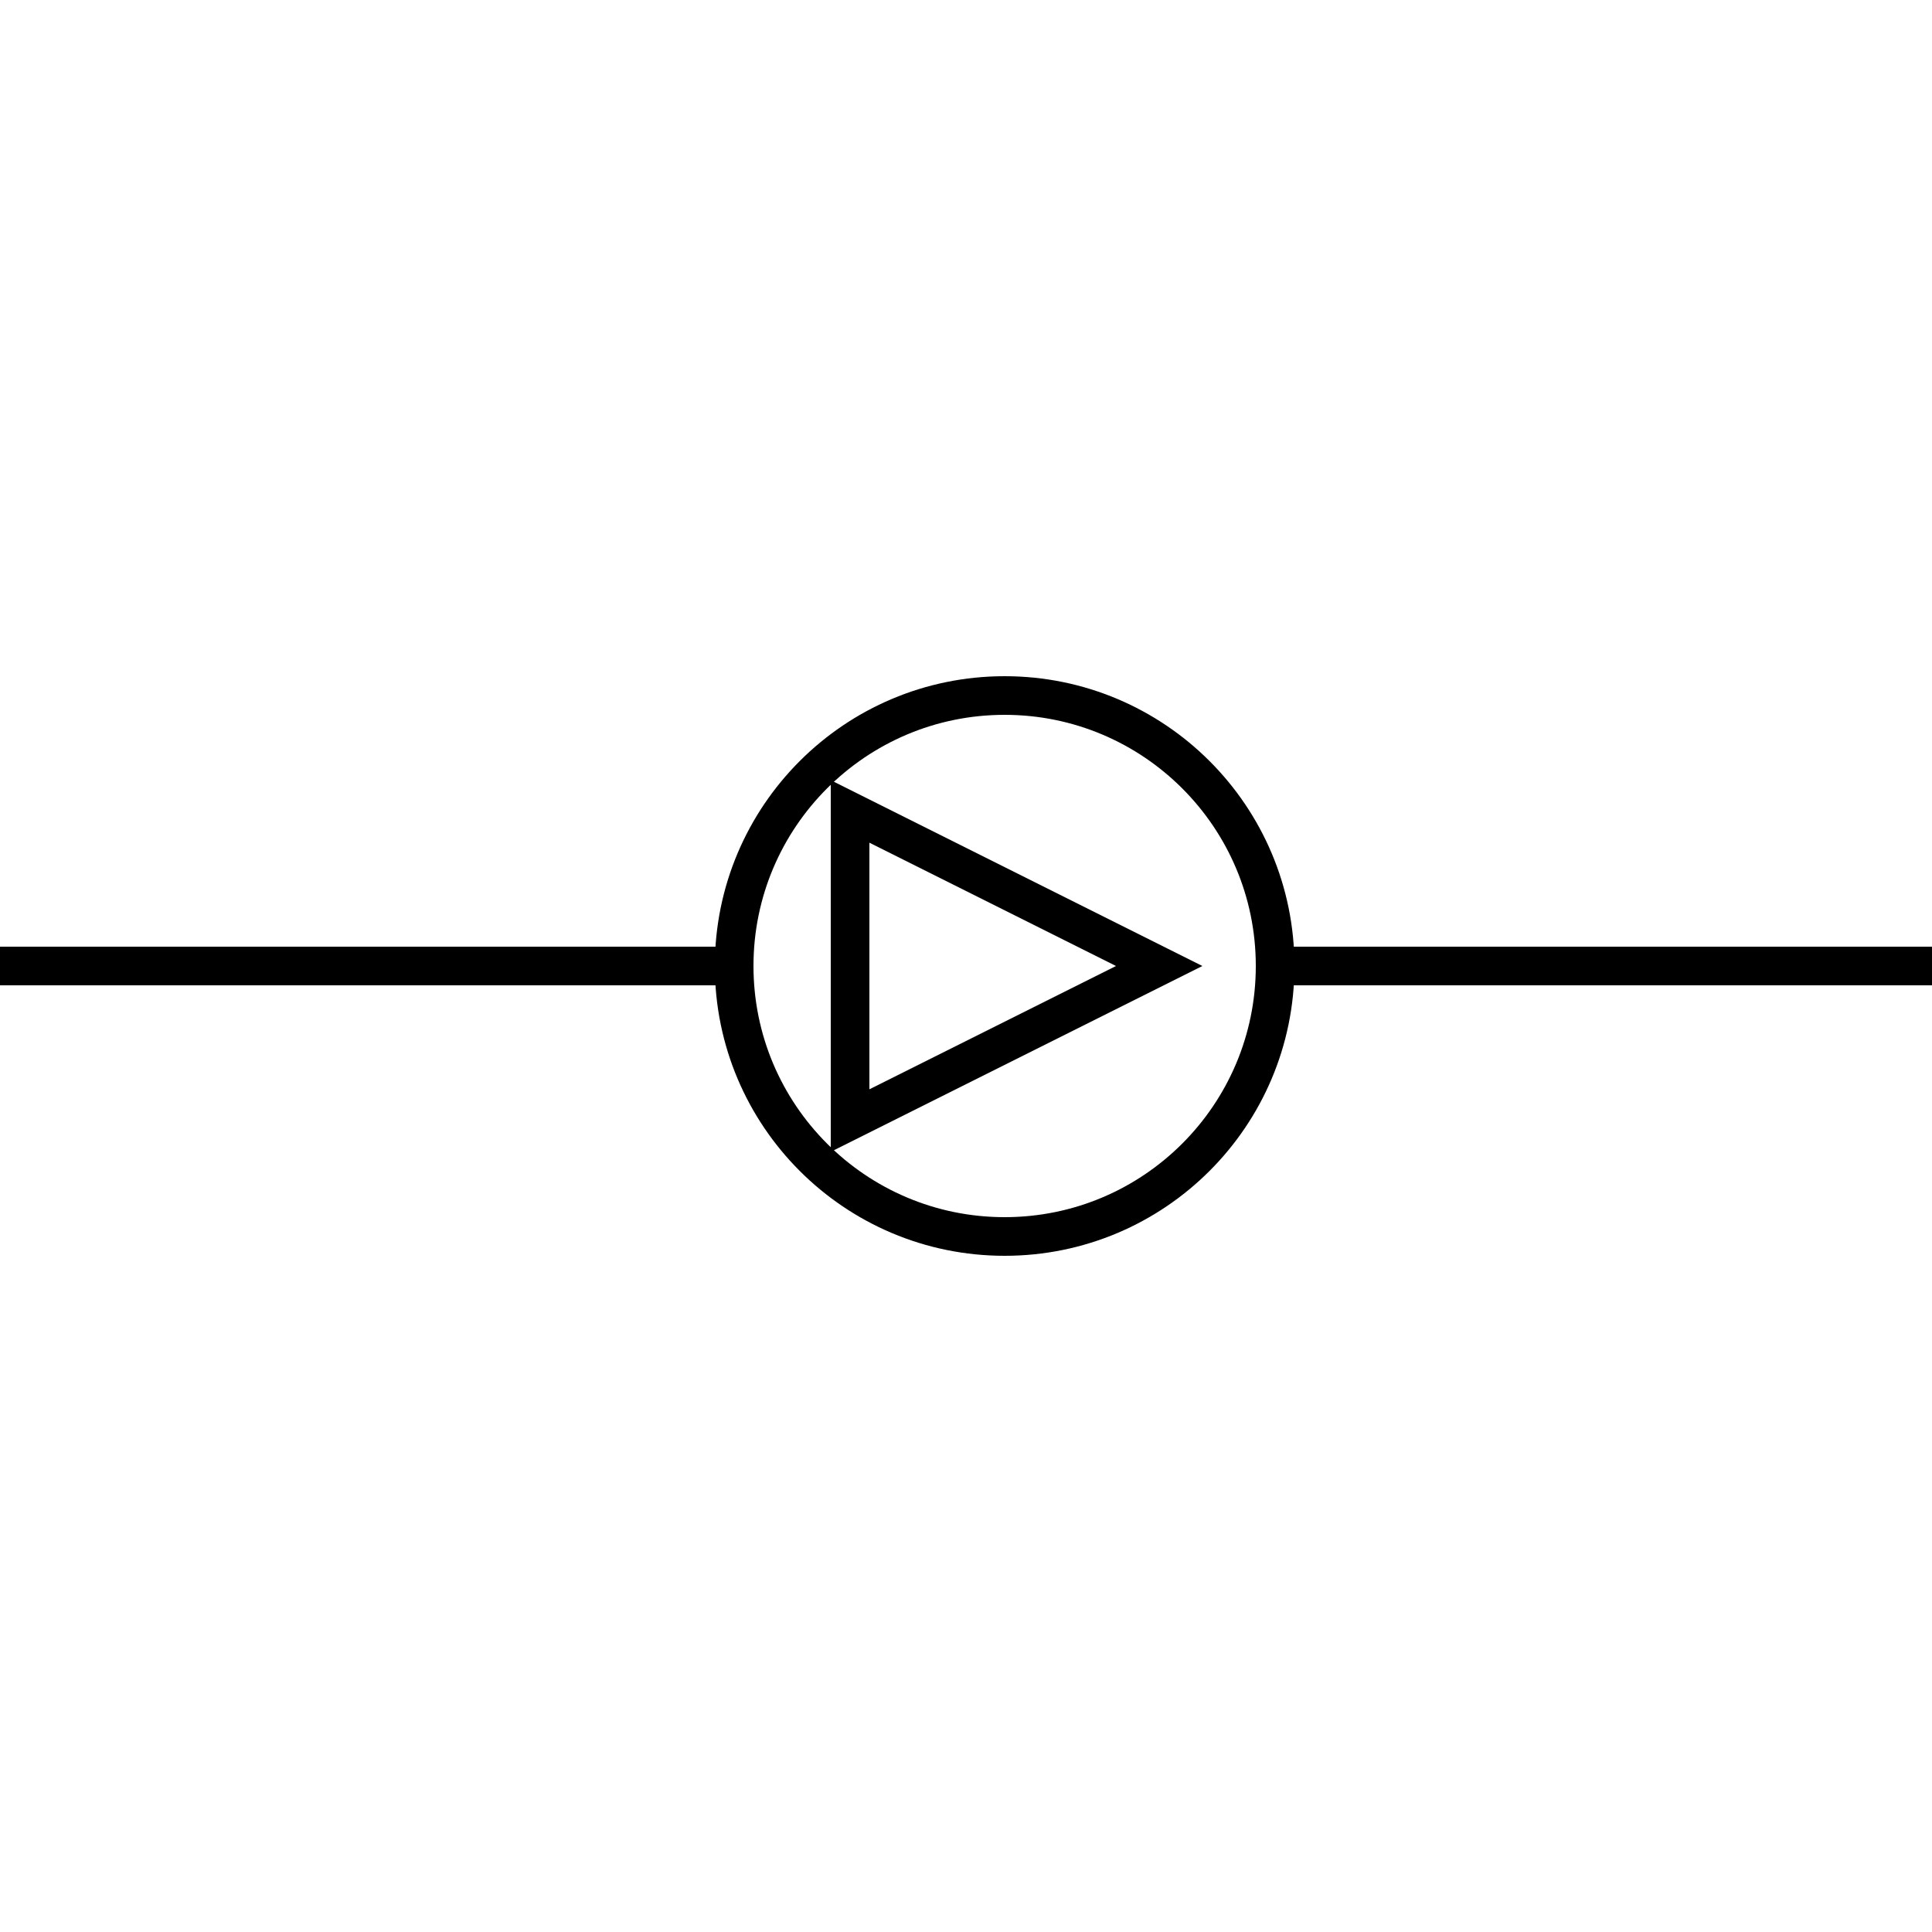
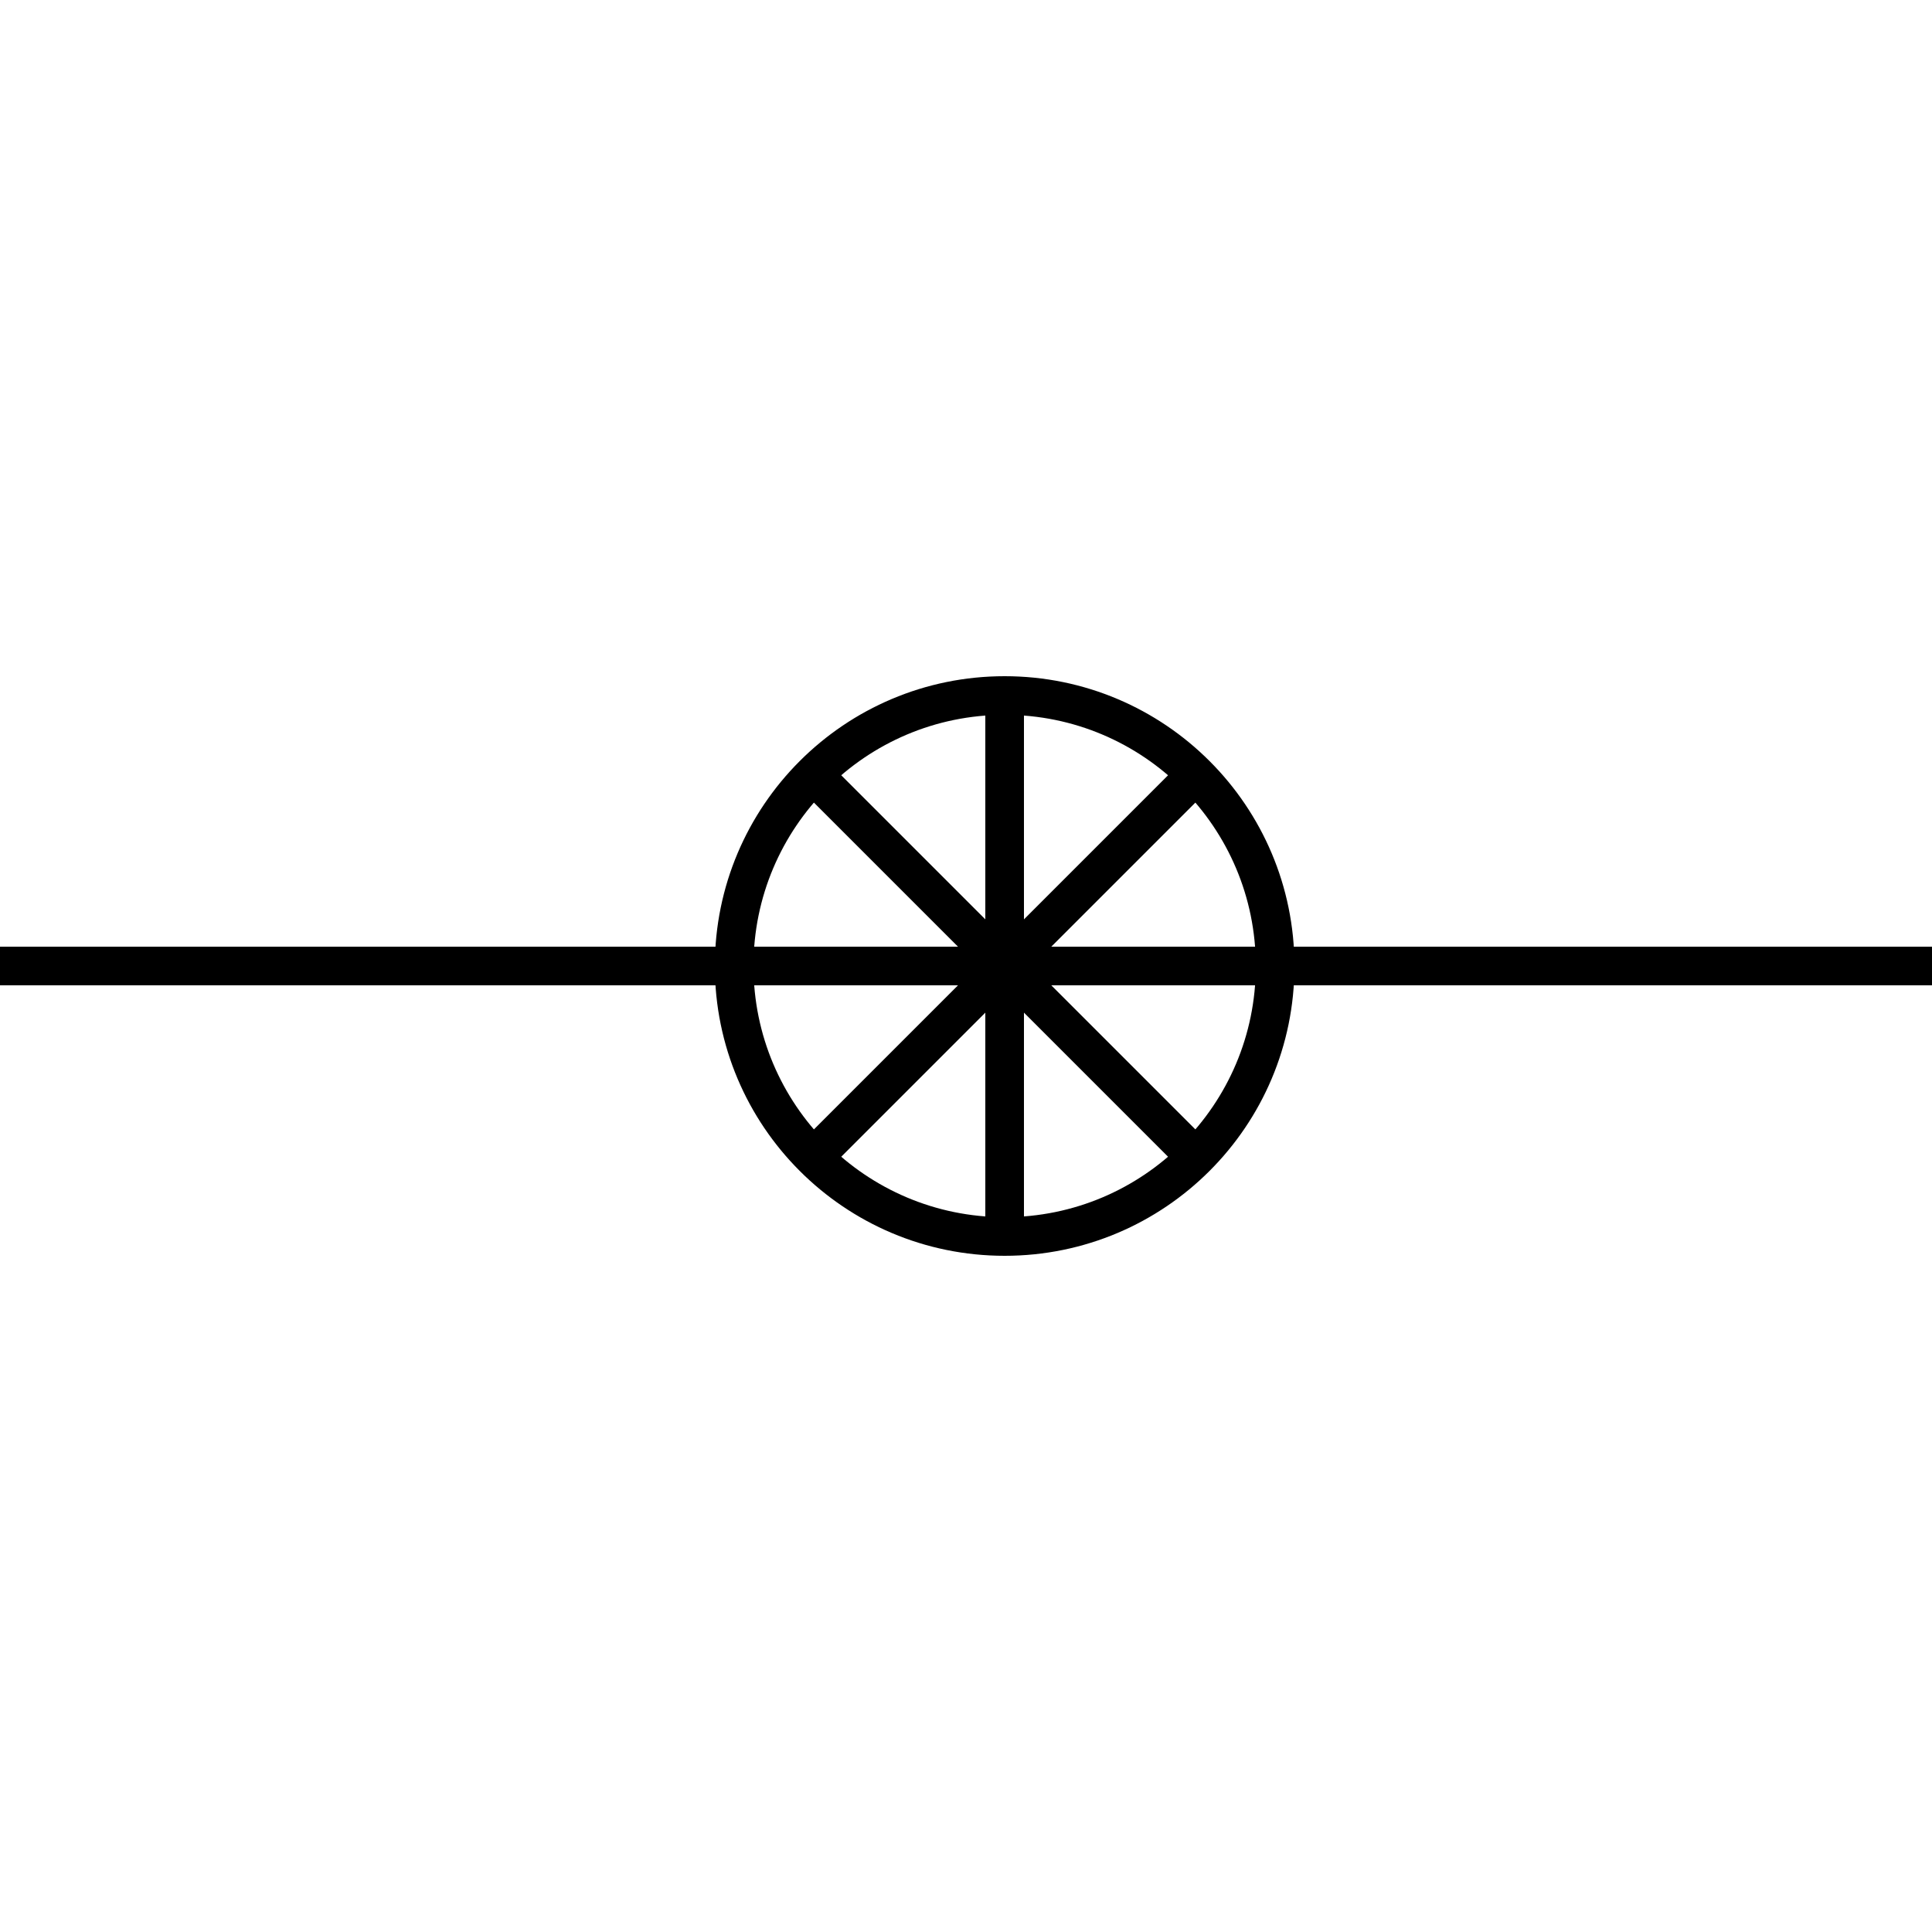
<svg xmlns="http://www.w3.org/2000/svg" viewBox="0 0 100 100">
-   <g stroke="currentColor" stroke-width="2" fill="none">
+   <g id="pump-body" stroke="currentColor" stroke-width="2" fill="none">
    <line x1="0" y1="50" x2="38" y2="50" />
    <circle cx="52" cy="50" r="14" />
-     <polygon points="44,42 44,58 60,50" />
+     <line x1="52" y1="36" x2="52" y2="64" />
+     <line x1="38" y1="50" x2="66" y2="50" />
+     <line x1="42.2" y1="40.2" x2="61.8" y2="59.8" />
+     <line x1="42.2" y1="59.8" x2="61.8" y2="40.2" />
    <line x1="66" y1="50" x2="100" y2="50" />
  </g>
  <g id="deepplant-anchors">
-     <circle id="anchor-in-0" cx="0" cy="50" r="0" fill="none" stroke="none" />
-     <circle id="anchor-out-0" cx="100" cy="50" r="0" fill="none" stroke="none" />
+     <circle id="anchor-in-0" cx="0" cy="50" r="1" fill="none" stroke="none" />
+     <circle id="anchor-out-0" cx="100" cy="50" r="1" fill="none" stroke="none" />
  </g>
</svg>
